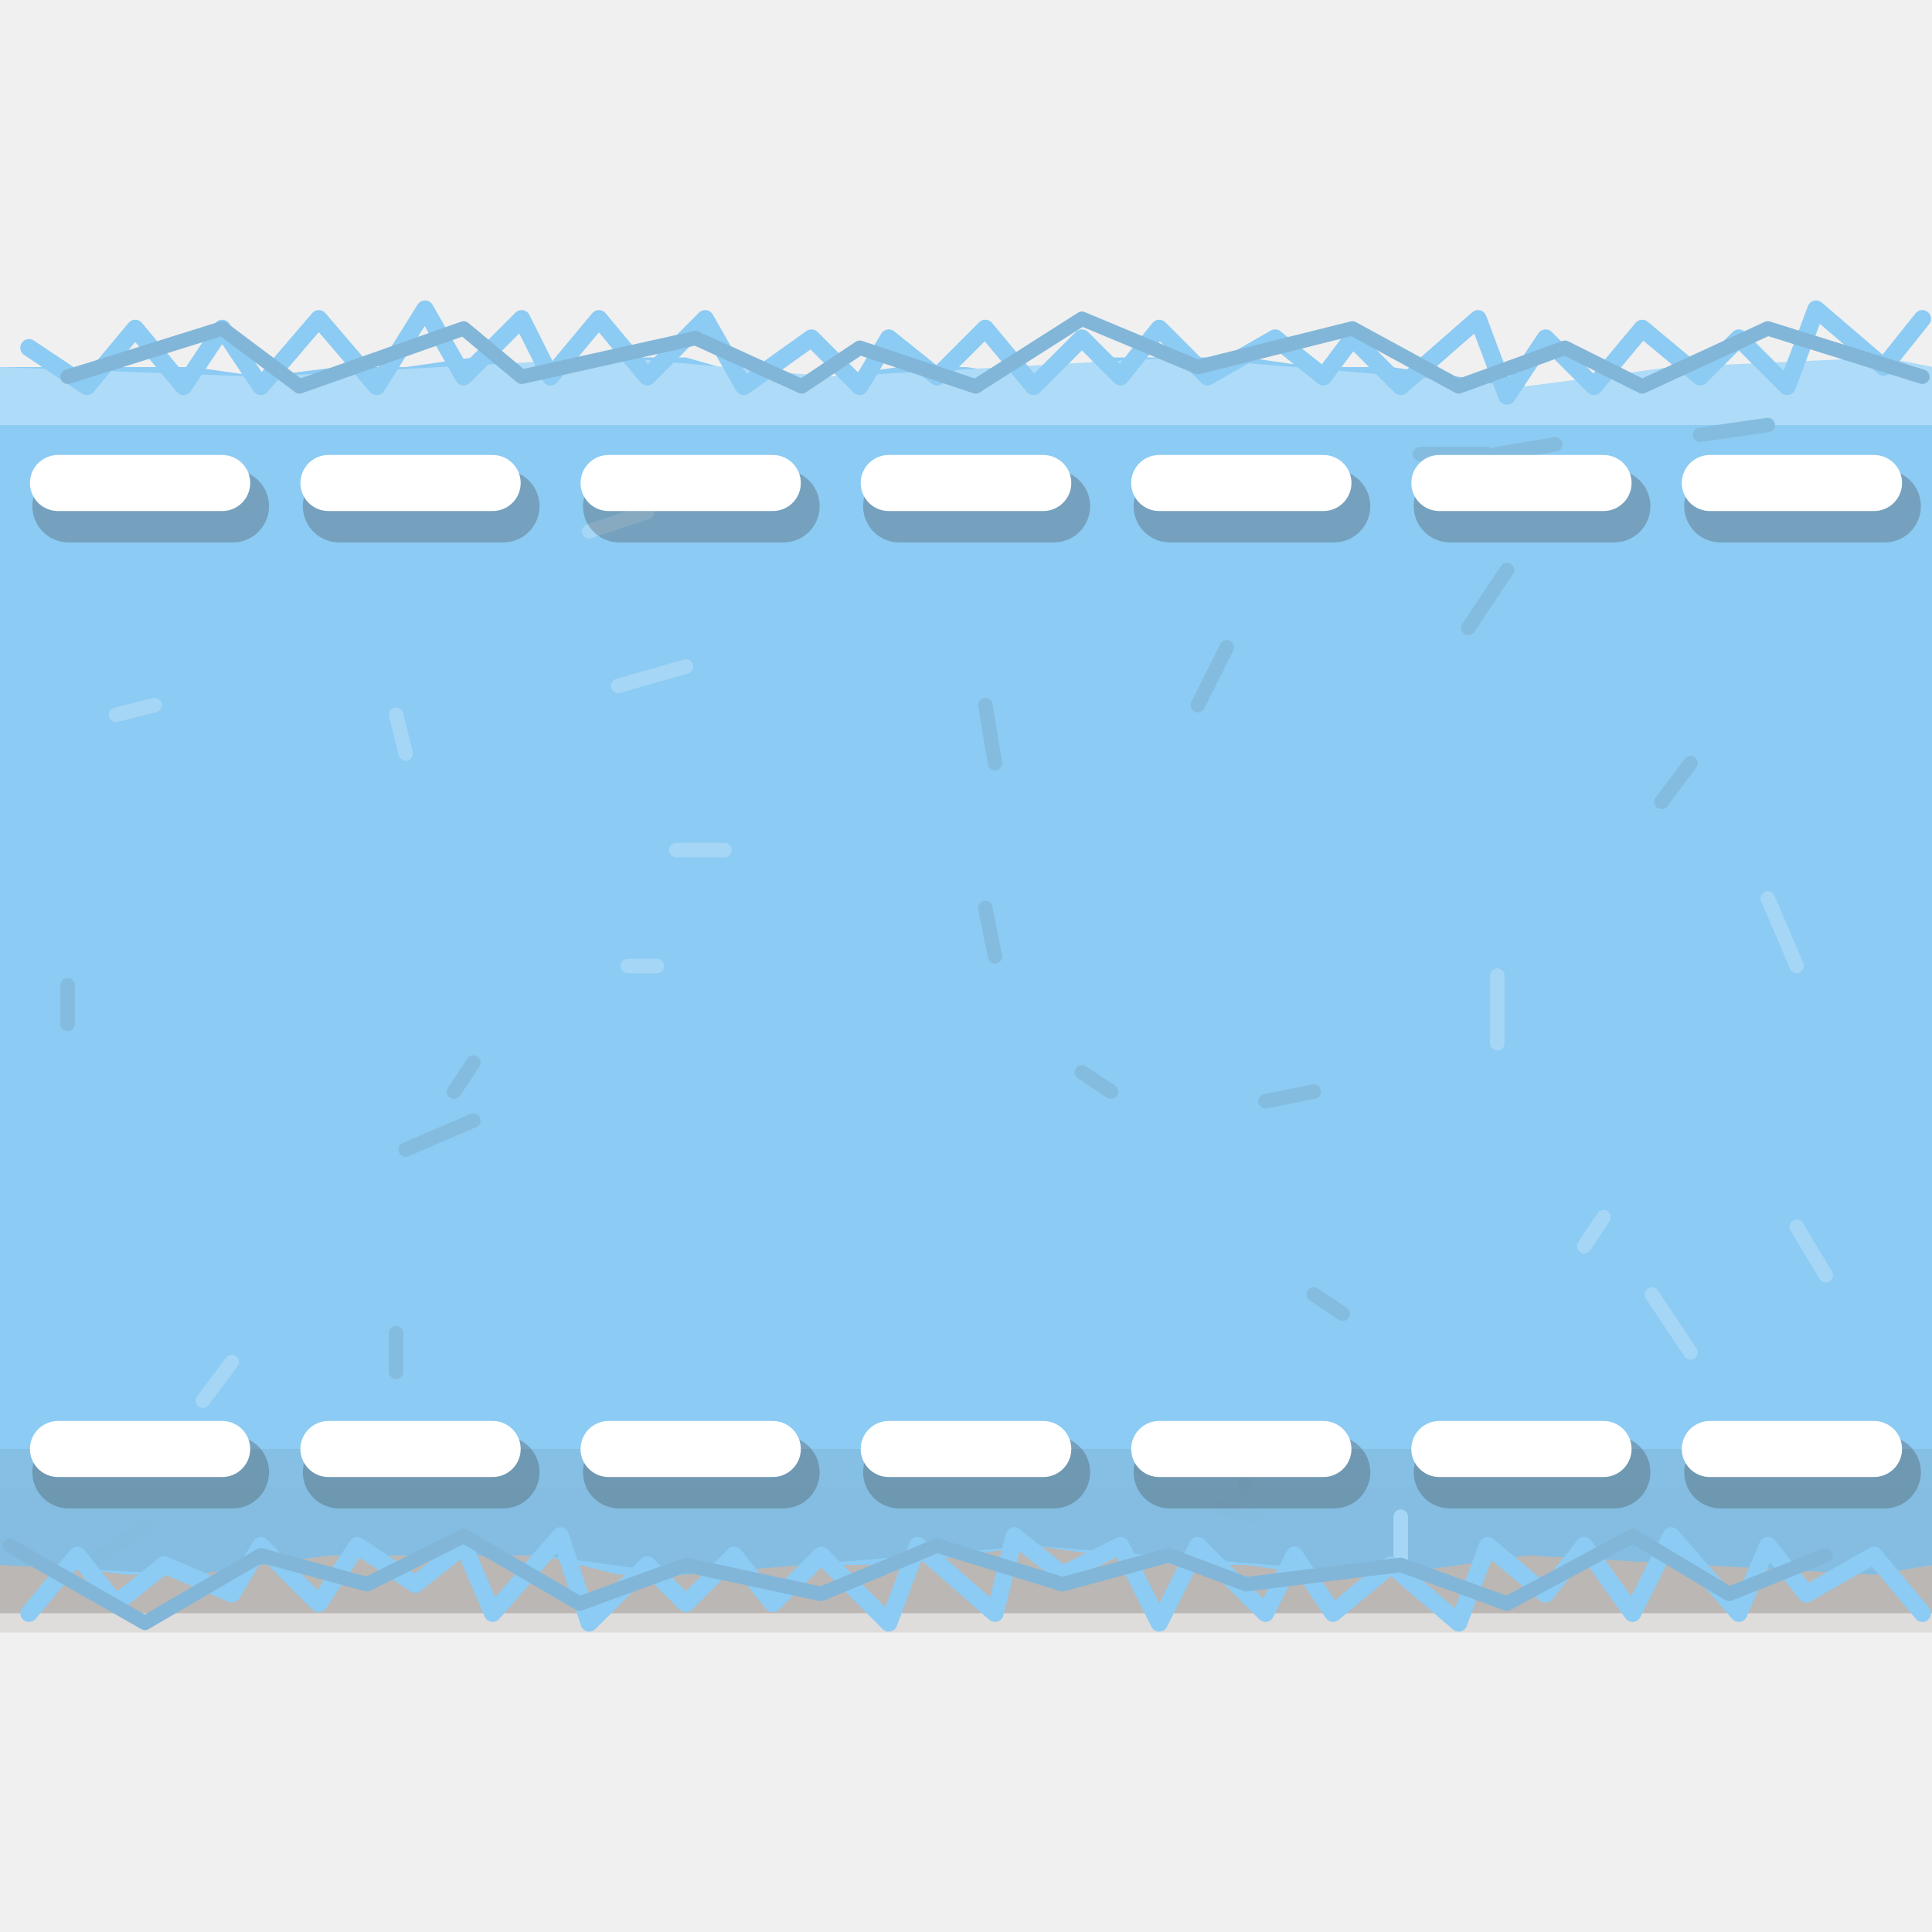
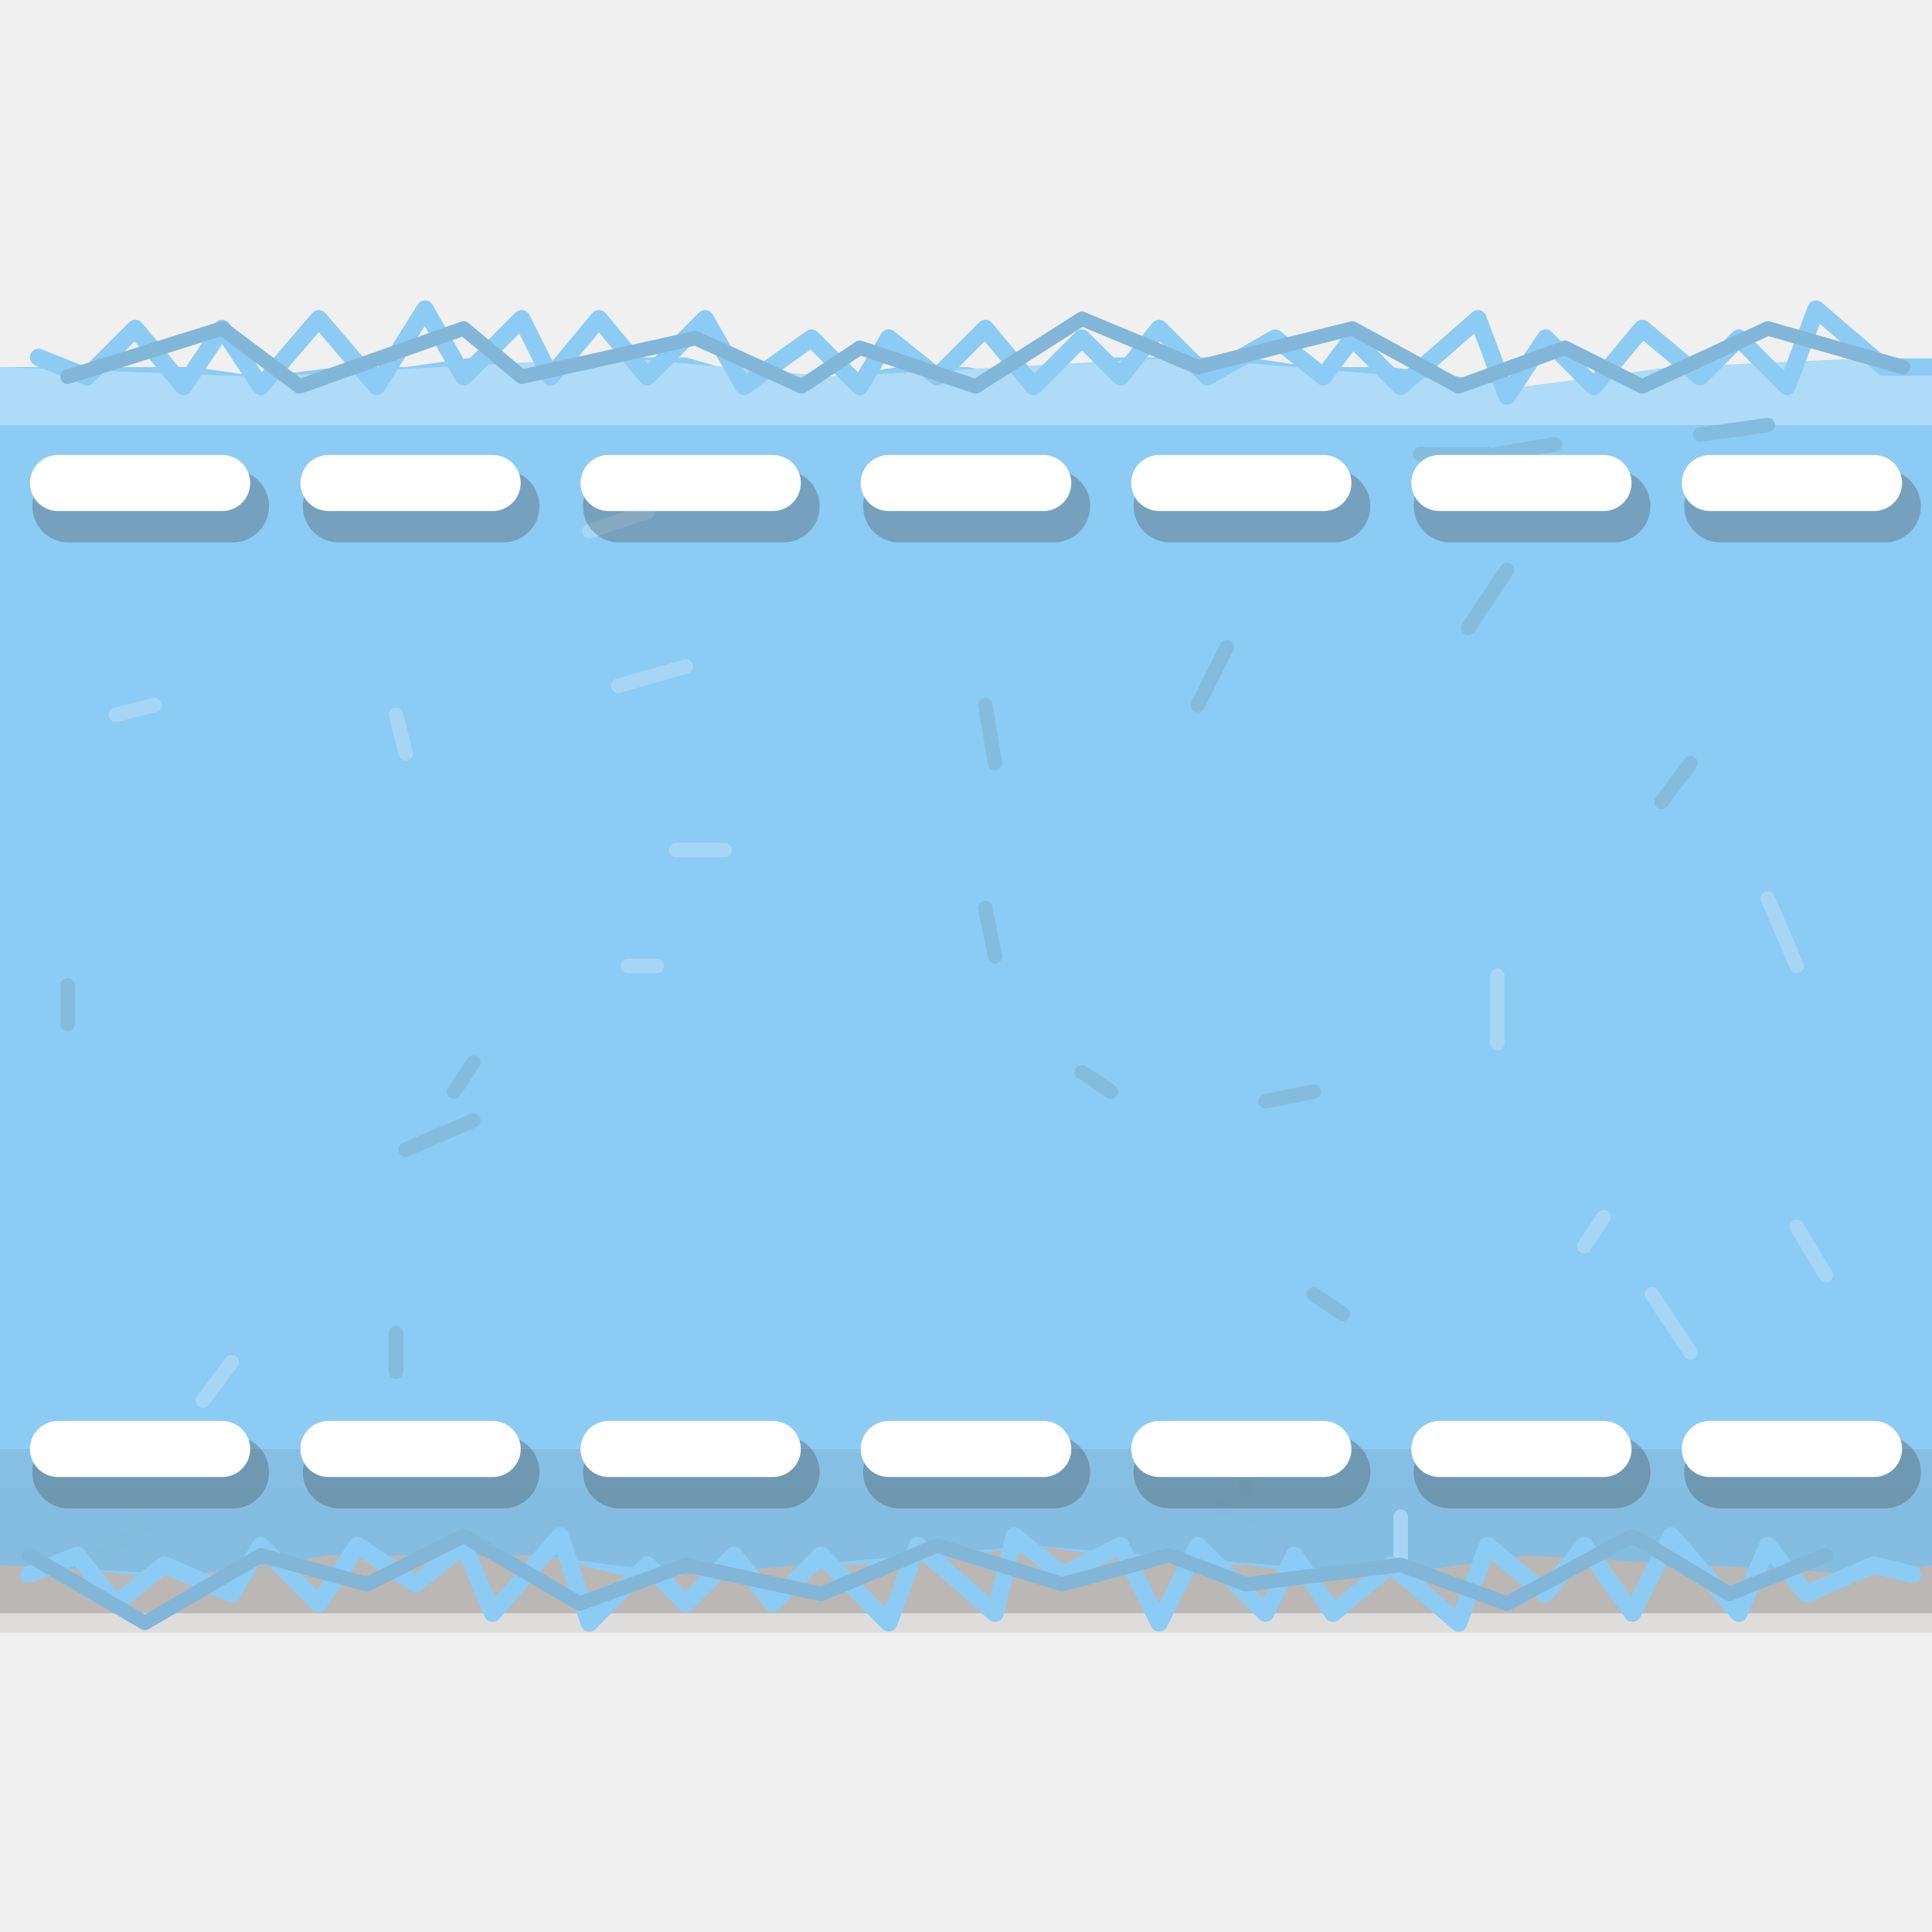
<svg xmlns="http://www.w3.org/2000/svg" viewBox="0 0 100 100" width="100" height="100">
  <defs>
    <path id="p1" d="M6 50l17 0M34 50l17 0M63 50l17 0M92 50l16 0M120 50l17 0M149 50l17 0M177 50l17 0M194 150l-17 0M166 150l-17 0M137 150l-17 0M108 150l-16 0M80 150l-17 0M51 150l-17 0M23 150l-17 0" />
  </defs>
  <g transform="scale(0.5)">
    <path d="M200 169l0-129-200 0 0 129z" fill="#2A1C14" opacity=".09" />
    <path d="M200 167l0-124-200 0 0 124z" fill="#2A1C14" opacity=".20" />
    <path d="M5 162l8 1 7 0 7-1 7-1 8 0 7 0 7 0 8 2 7 0 7-1 7 0 8 0 7-1 7-1 7 1 8 1 7 0 7 1 8 0 7-1 7-1 7 0 8 0 7 0 7 1 7 1 6-1 0-124-5-1-8 1-7 0-7 0-7 1-8 1-7-1-7-1-8 0-7-1-7 0-7 0-8 2-7-1-7 0-7 1-8 0-7-2-7 0-8 1-7-1-7 1-7 0-8 1-7-1-7 0-7 0-6 0 0 124z" fill="#8CCBF3" />
    <path d="M0 162l20 1 14-2 22 0 15 2 36-3 37 3 14-2 36 2 6-1 0-12-200 0z" fill="#85BFE4" />
    <path d="M0 162l20 1 14-2 22 0 15 2 36-3 37 3 14-2 36 2 6-1 0-8-200 0z" fill="#84BDE1" />
    <path d="M200 44l0-6-5-1-22 1-15 2-36-3-36 2-22-2-37 2-27-1 0 6z" fill="#AEDBF7" />
    <path d="M67 53l-6 2m10 14l-7 2m-48 2l-4 1m29 0l1 4m141 15l3 7m-116-12l5 0m-10 12l3 0m87 1l0 7m11 18l-2 3m22-2l3 5m-18 2l4 6m-151 1l-3 4m124 12l0 5" fill="none" stroke="#A5D6F6" stroke-width="1.5" stroke-linecap="round" stroke-linejoin="round" />
    <path d="M183 44l-7 1m-15 1l-6 1m-8 0l7 0m2 12l-4 6m-25 2l-3 6m-22 0l1 6m72 0l-3 4m-70 11l1 5m-96 3l0 4m129 7l-5 1m-19-3l3 2m-66-3l-2 3m2 3l-7 3m94 15l3 2m-98 2l0 4m85 14l4 1m-2-9l1 6m-114 4l-6 4" fill="none" stroke="#84BCDF" stroke-width="1.5" stroke-linecap="round" stroke-linejoin="round" />
-     <path d="M3 36l6 4 5-6 5 6 4-6 4 6 6-7 6 7 5-8 4 7 6-6 3 6 5-6 5 6 6-6 4 7 7-5 5 5 3-5 5 4 5-5 5 6 5-5 4 4 4-5 5 5 7-4 5 4 3-4 5 5 8-7 3 8 4-6 5 5 5-6 6 5 4-4 5 5 3-8 7 6 4-5M199 167l-5-6-7 4-4-5-3 7-7-8-4 8-5-7-4 5-6-5-3 8-7-6-6 5-4-6-3 6-7-7-4 8-4-8-6 3-5-4-2 8-8-7-3 8-7-7-5 5-4-5-5 5-4-4-6 6-3-9-7 8-3-7-5 4-6-4-4 6-6-6-3 5-7-3-5 4-4-5-5 6" fill="none" stroke="#8CCBF3" stroke-width="1.8" stroke-linecap="round" stroke-linejoin="round" />
-     <path d="M7 39l16-5 8 6 17-6 6 5 18-4 11 5 6-4 12 4 11-7 12 5 16-4 11 6 11-4 8 4 13-6 16 5M189 161l-10 4-10-6-13 7-11-4-16 2-8-3-11 3-13-4-12 5-14-3-11 4-12-7-10 5-11-3-12 7-14-8" fill="none" stroke="#81B6D9" stroke-width="1.5" stroke-linecap="round" stroke-linejoin="round" />
+     <path d="M4 37l5 2 5-5 5 6 4-6 4 6 6-7 6 7 5-8 4 7 6-6 3 6 5-6 5 6 6-6 4 7 7-5 5 5 3-5 5 4 5-5 5 6 5-5 4 4 4-5 5 5 7-4 5 4 3-4 5 5 8-7 3 8 4-6 5 5 5-6 6 5 4-4 5 5 3-8 7 6 5 0M198 163l-4-1-7 3-4-5-3 7-7-8-4 8-5-7-4 5-6-5-3 8-7-6-6 5-4-6-3 6-7-7-4 8-4-8-6 3-5-4-2 8-8-7-3 8-7-7-5 5-4-5-5 5-4-4-6 6-3-9-7 8-3-7-5 4-6-4-4 6-6-6-3 5-7-3-5 4-4-5-5 2" fill="none" stroke="#8CCBF3" stroke-width="1.8" stroke-linecap="round" stroke-linejoin="round" />
+     <path d="M7 39l16-5 8 6 17-6 6 5 18-4 11 5 6-4 12 4 11-7 12 5 16-4 11 6 11-4 8 4 13-6 14 4M189 161l-10 4-10-6-13 7-11-4-16 2-8-3-11 3-13-4-12 5-14-3-11 4-12-7-10 5-11-3-12 7-12-7" fill="none" stroke="#81B6D9" stroke-width="1.5" stroke-linecap="round" stroke-linejoin="round" />
    <use href="#p1" fill="none" stroke="#2A1C14" stroke-width="7.5" stroke-linecap="round" stroke-linejoin="round" opacity=".24" transform="translate(1.1 2.4)" />
    <use href="#p1" fill="none" stroke="#FFFFFF" stroke-width="5.8" stroke-linecap="round" stroke-linejoin="round" />
  </g>
</svg>
